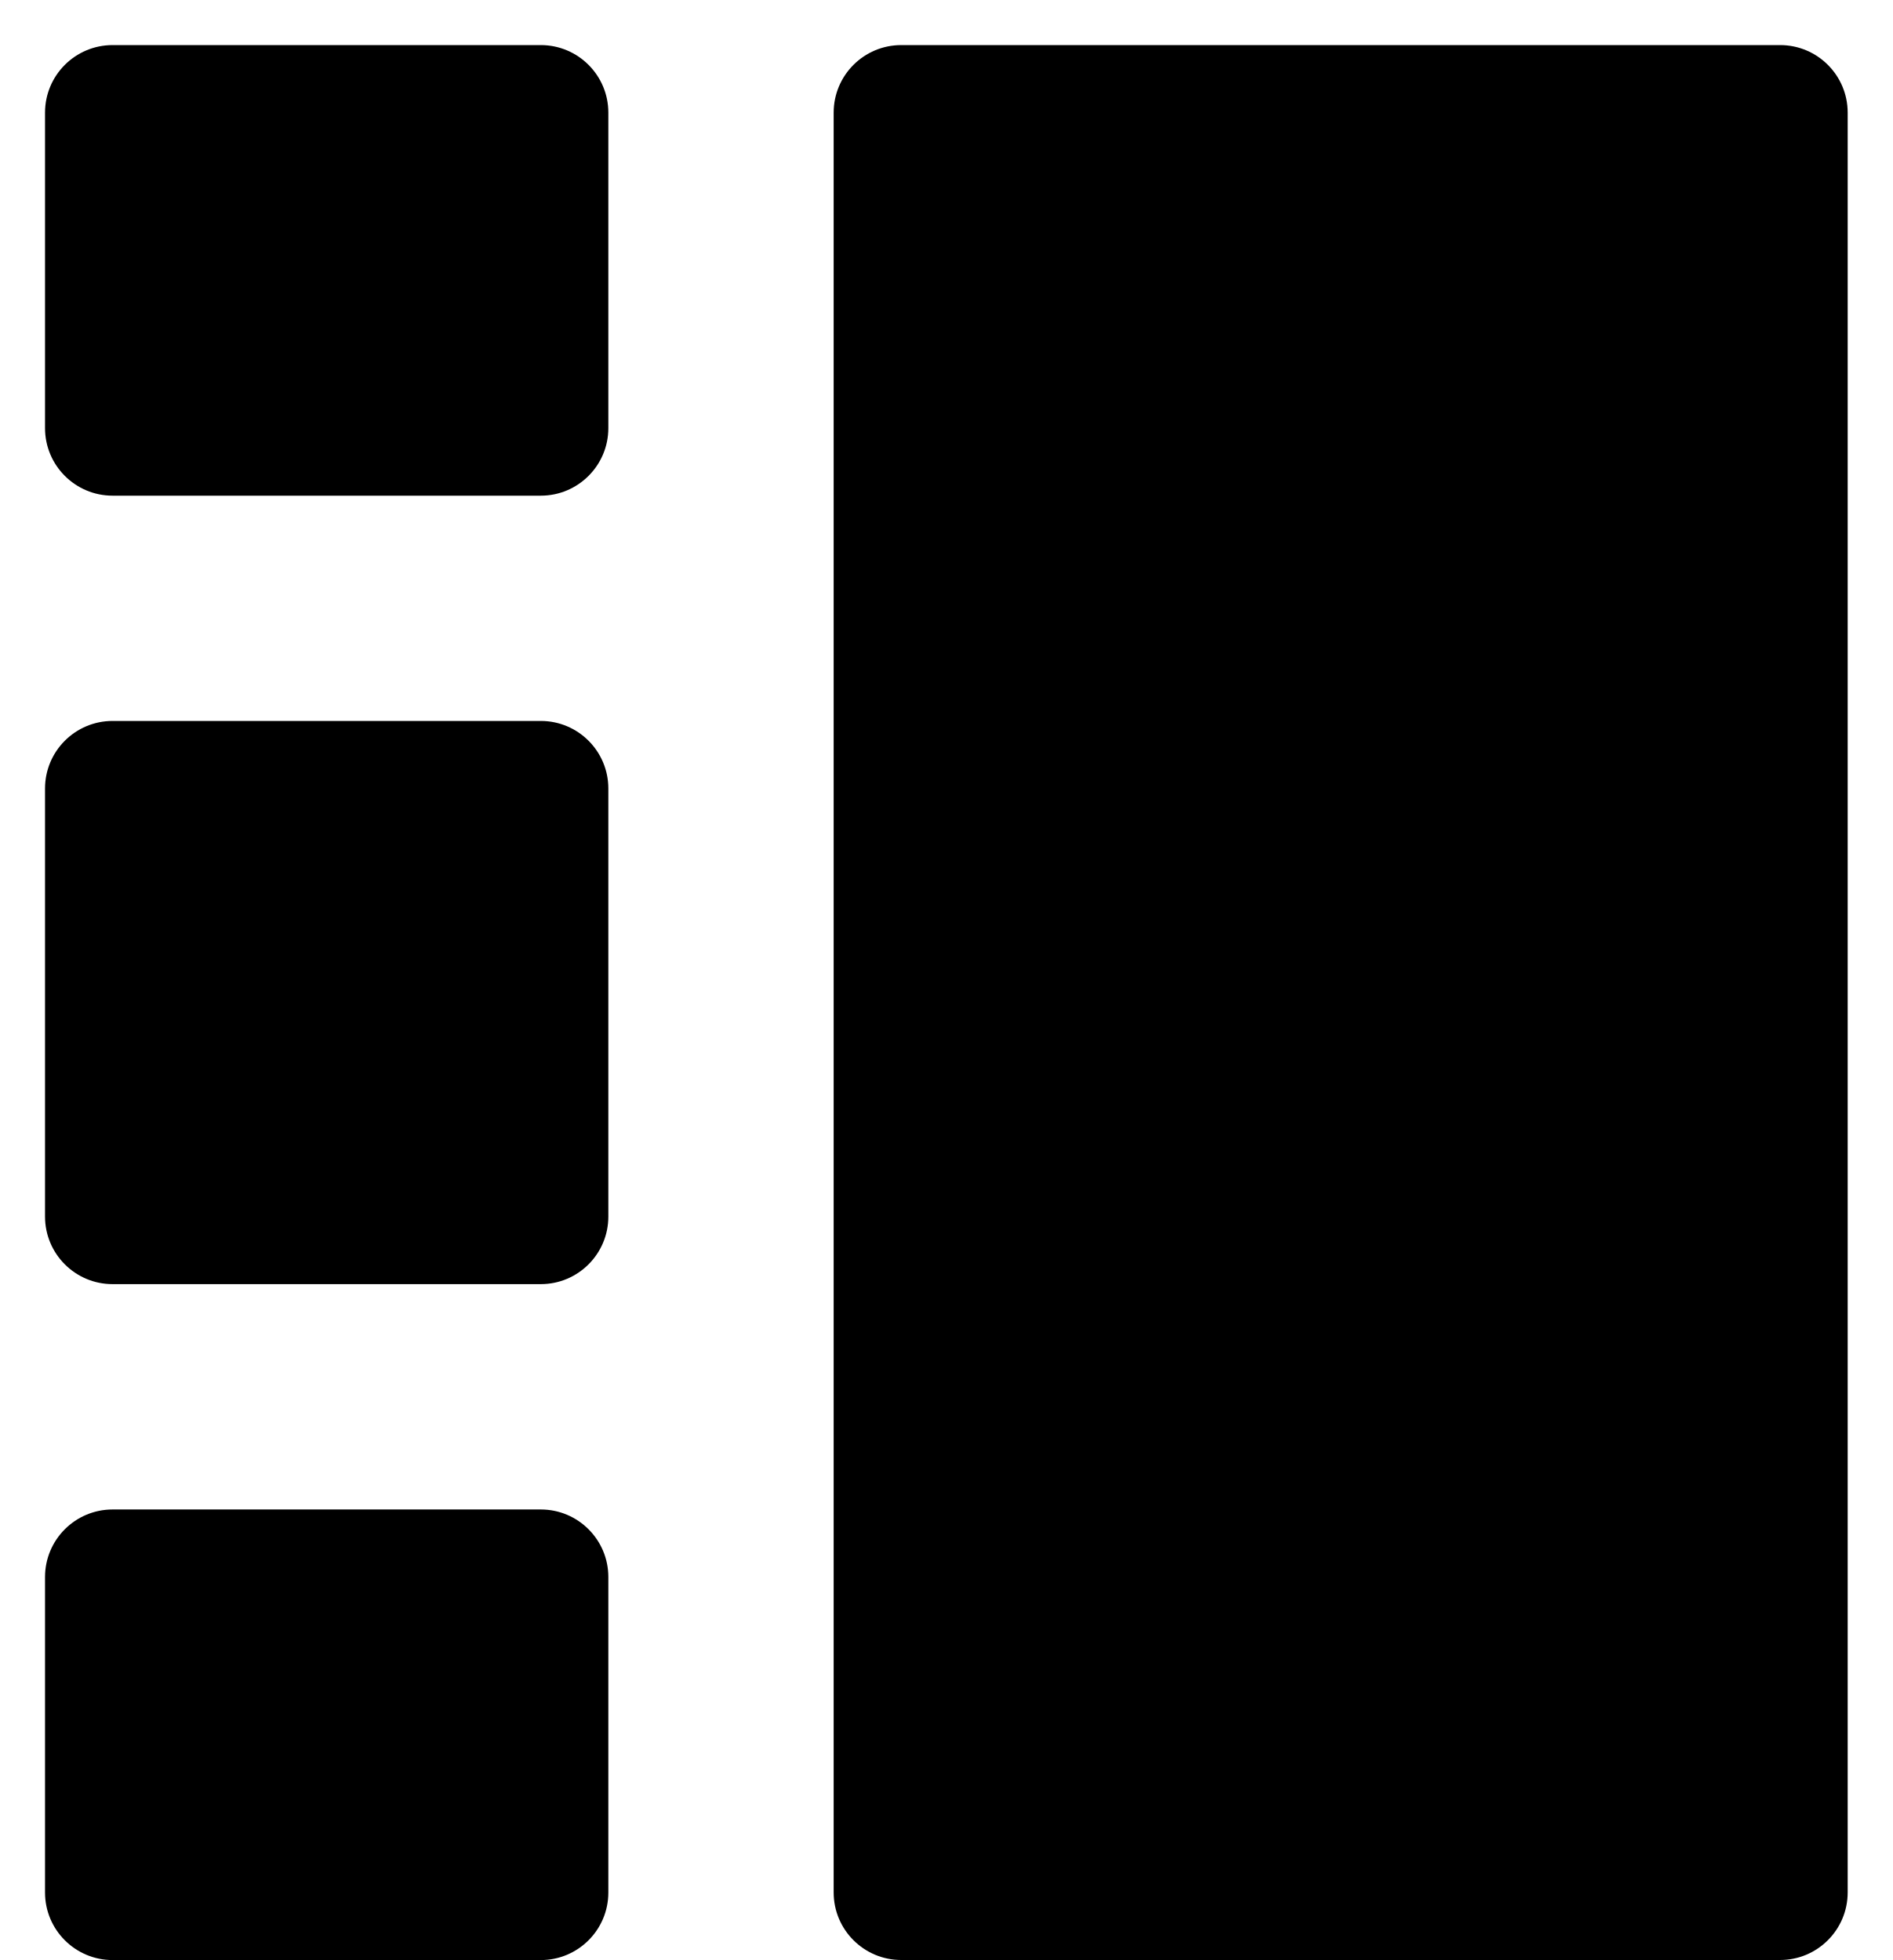
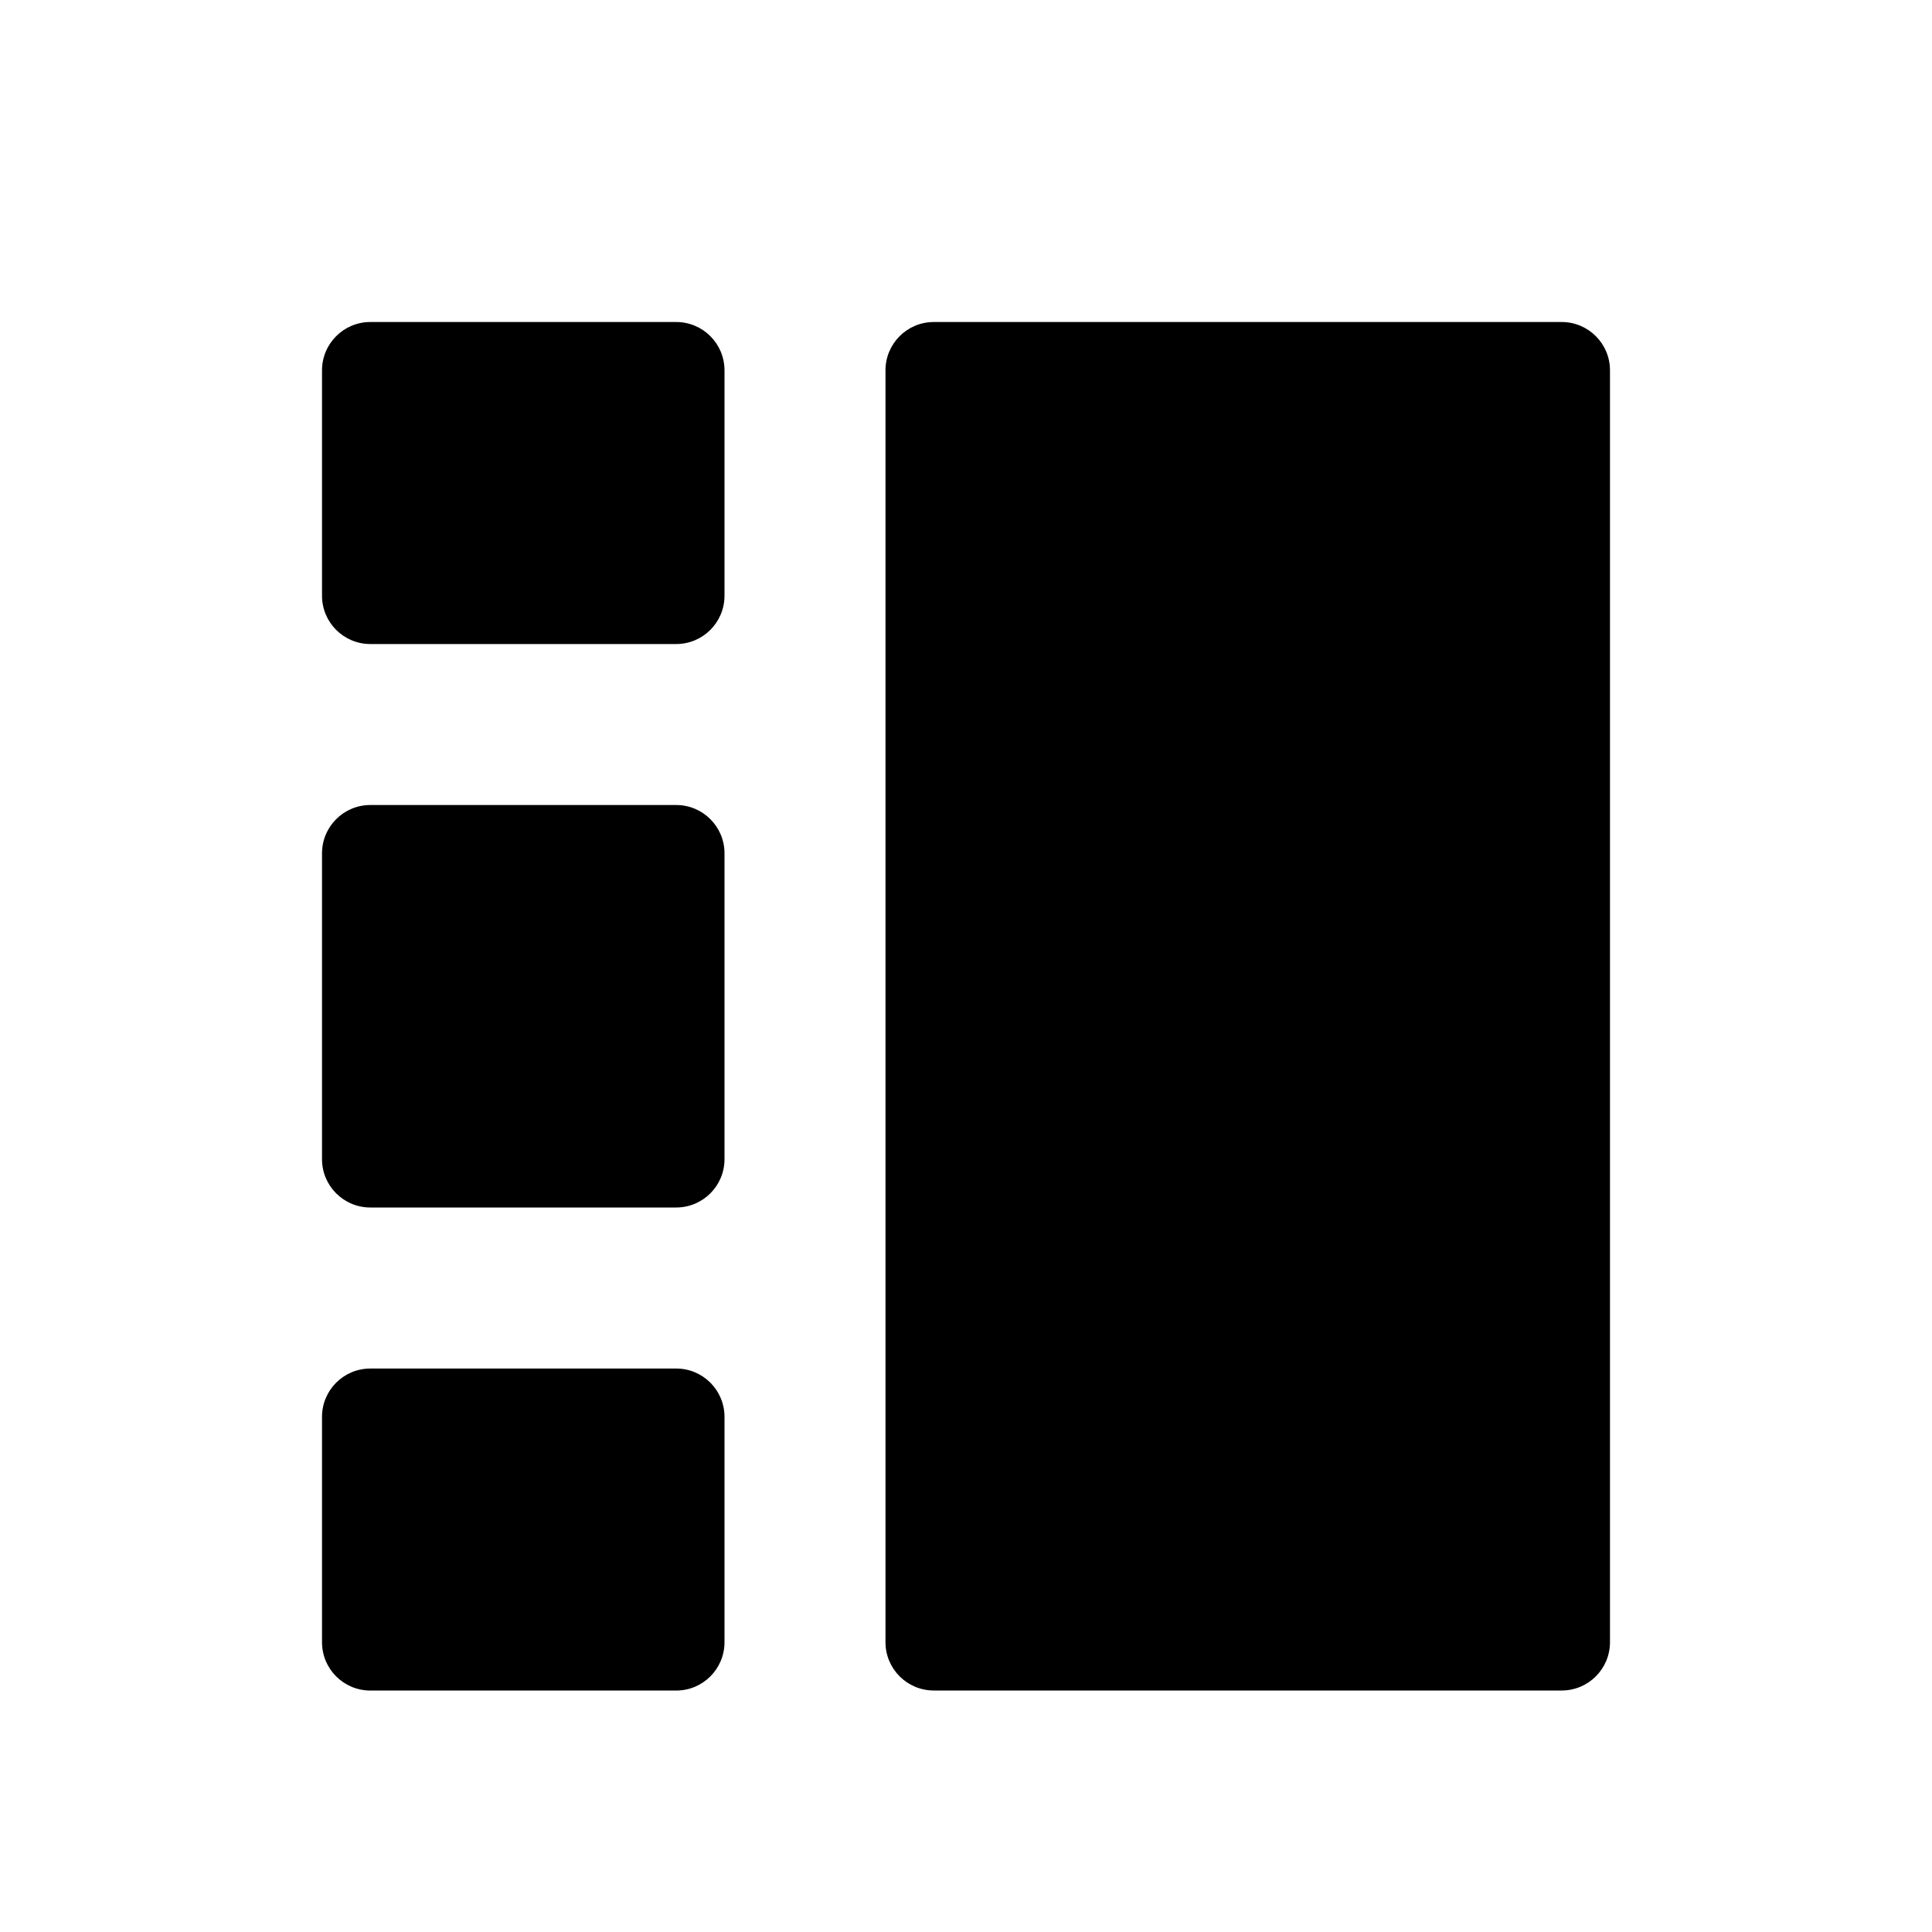
- <svg xmlns="http://www.w3.org/2000/svg" width="28" height="29" viewBox="0 0 28 29" fill="currentColor">
-   <rect x="12.332" y="0.667" width="15" height="28.333" rx="1" />
-   <rect x="0.666" y="0.667" width="8.333" height="6.667" rx="1" />
-   <rect x="0.666" y="10.667" width="8.333" height="8.333" rx="1" />
-   <rect x="0.666" y="22.334" width="8.333" height="6.667" rx="1" />
+ <svg xmlns="http://www.w3.org/2000/svg" width="40" height="40" viewBox="0 0 40 40" fill="currentColor">
+   <rect x="18.333" y="6.667" width="15" height="28.333" rx="1" />
+   <rect x="6.667" y="6.667" width="8.333" height="6.667" rx="1" />
+   <rect x="6.667" y="16.667" width="8.333" height="8.333" rx="1" />
+   <rect x="6.667" y="28.334" width="8.333" height="6.667" rx="1" />
</svg>
